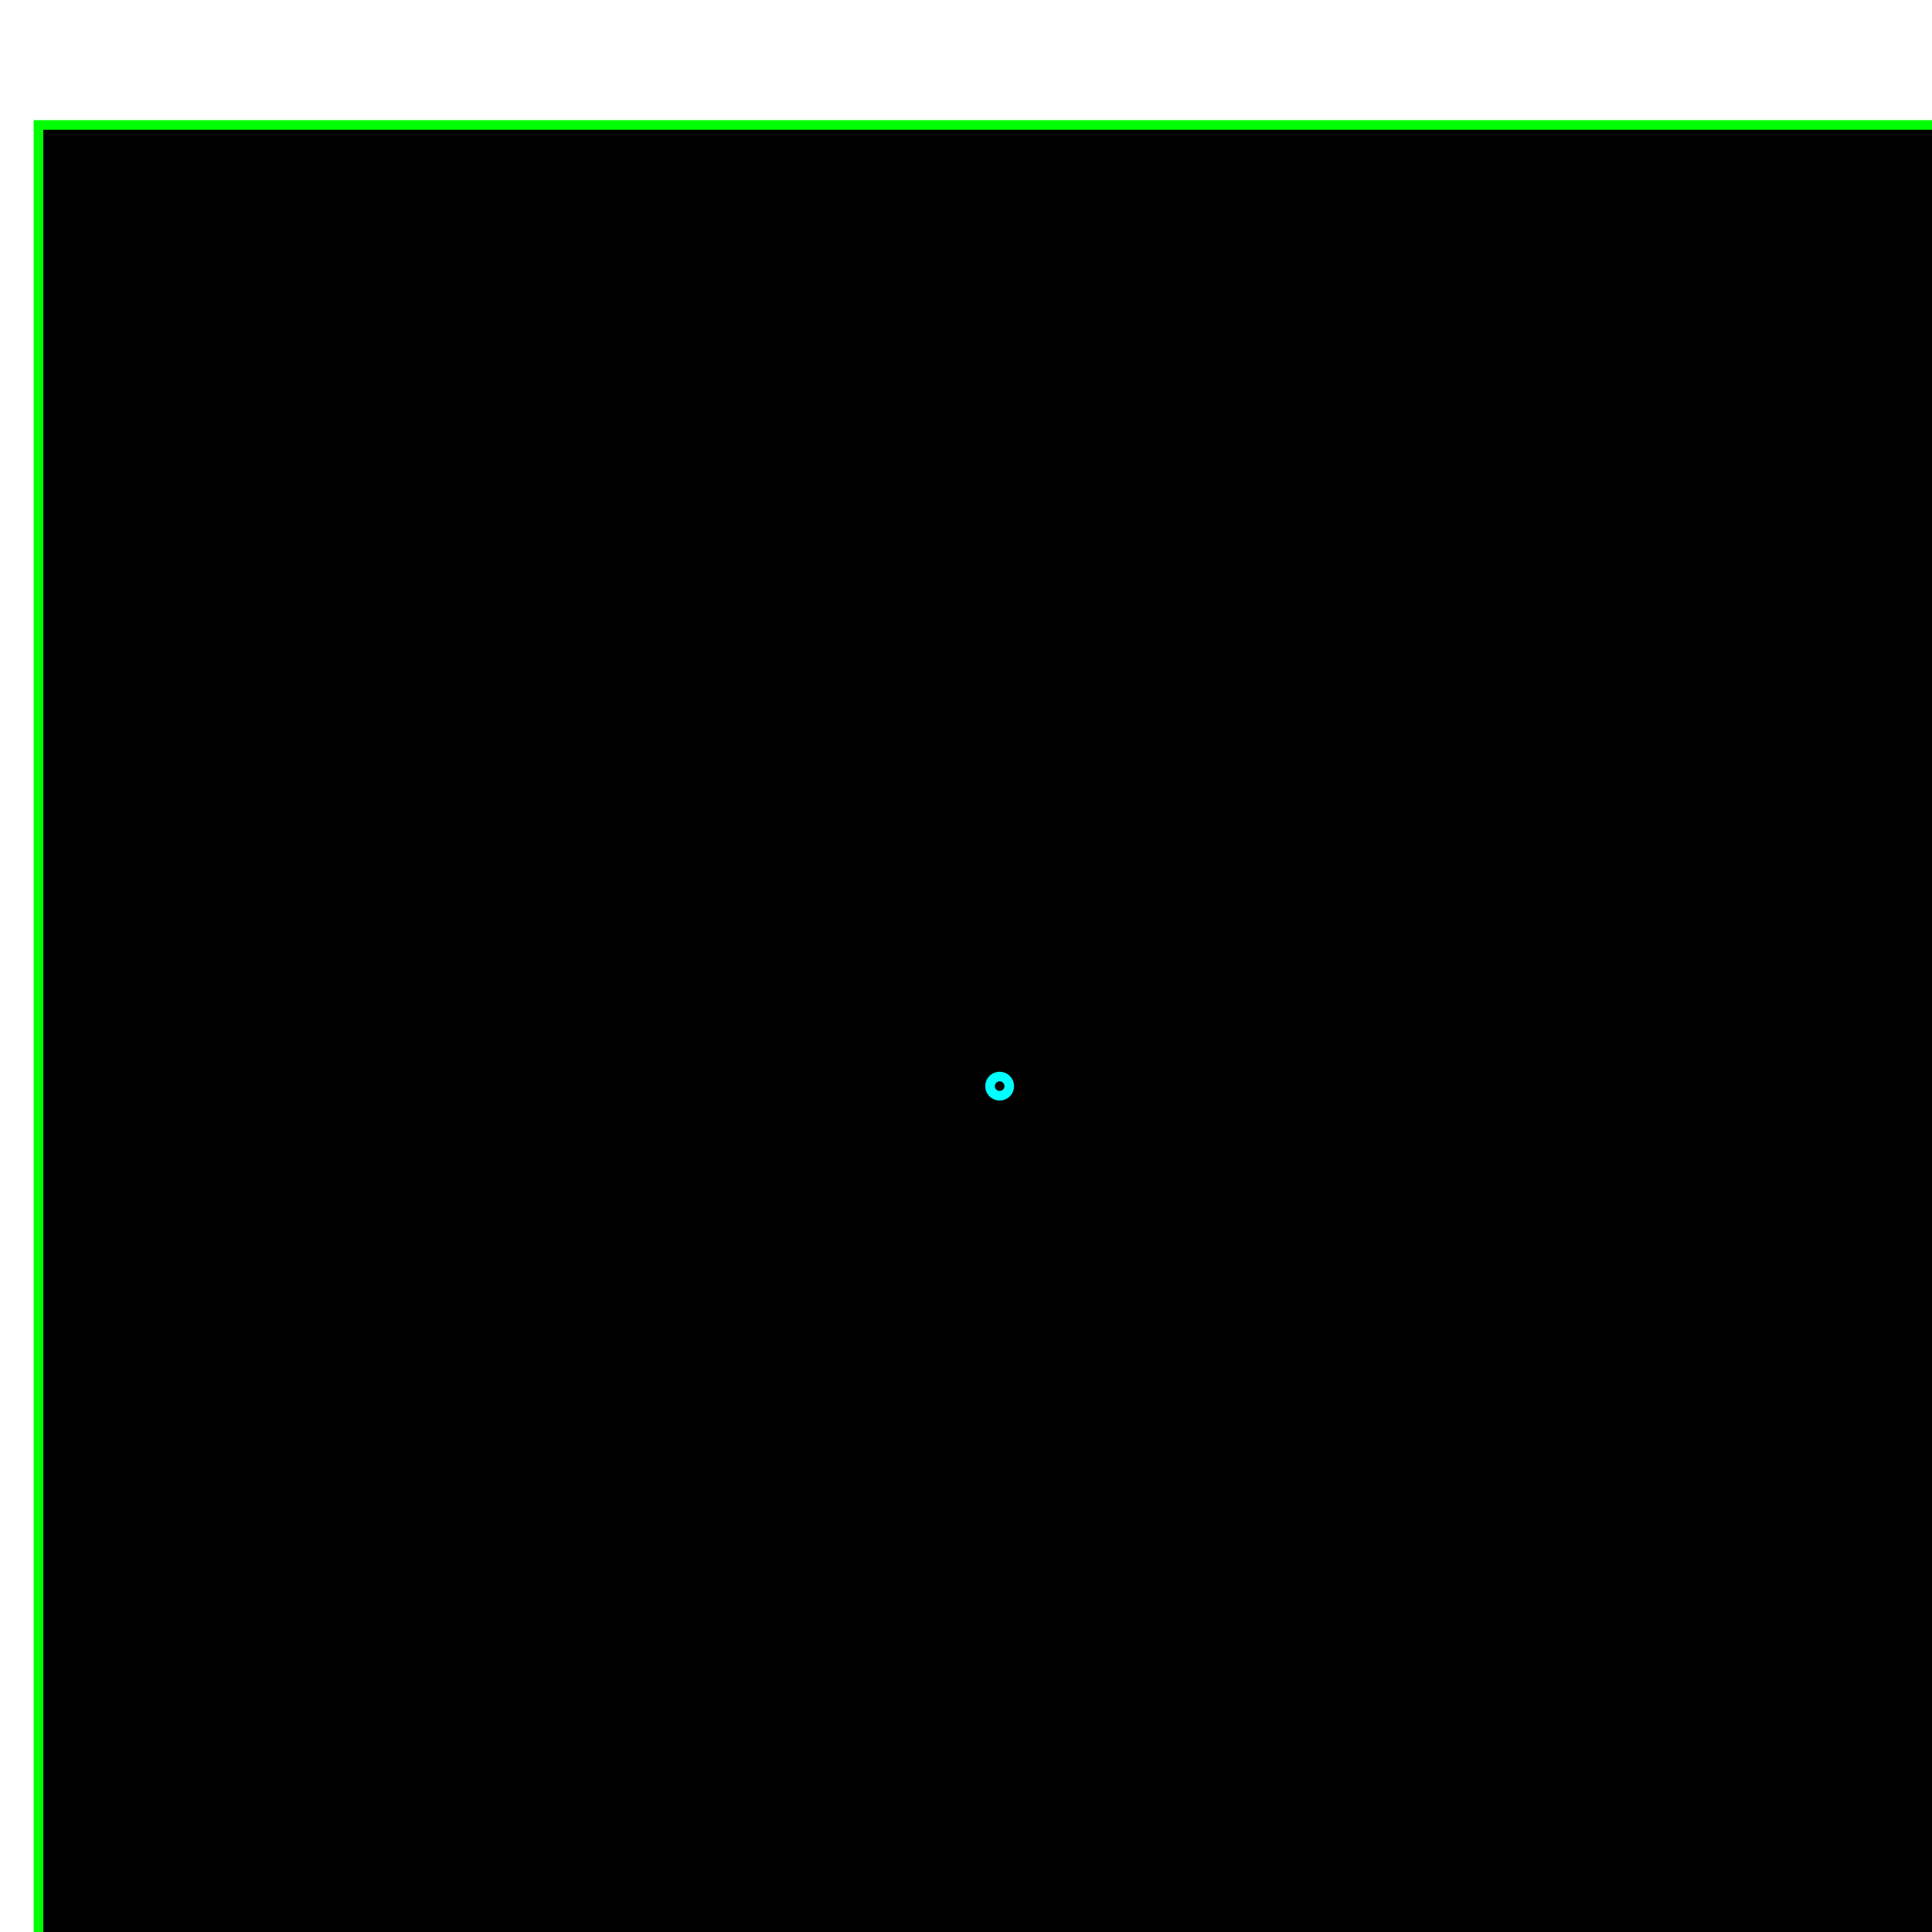
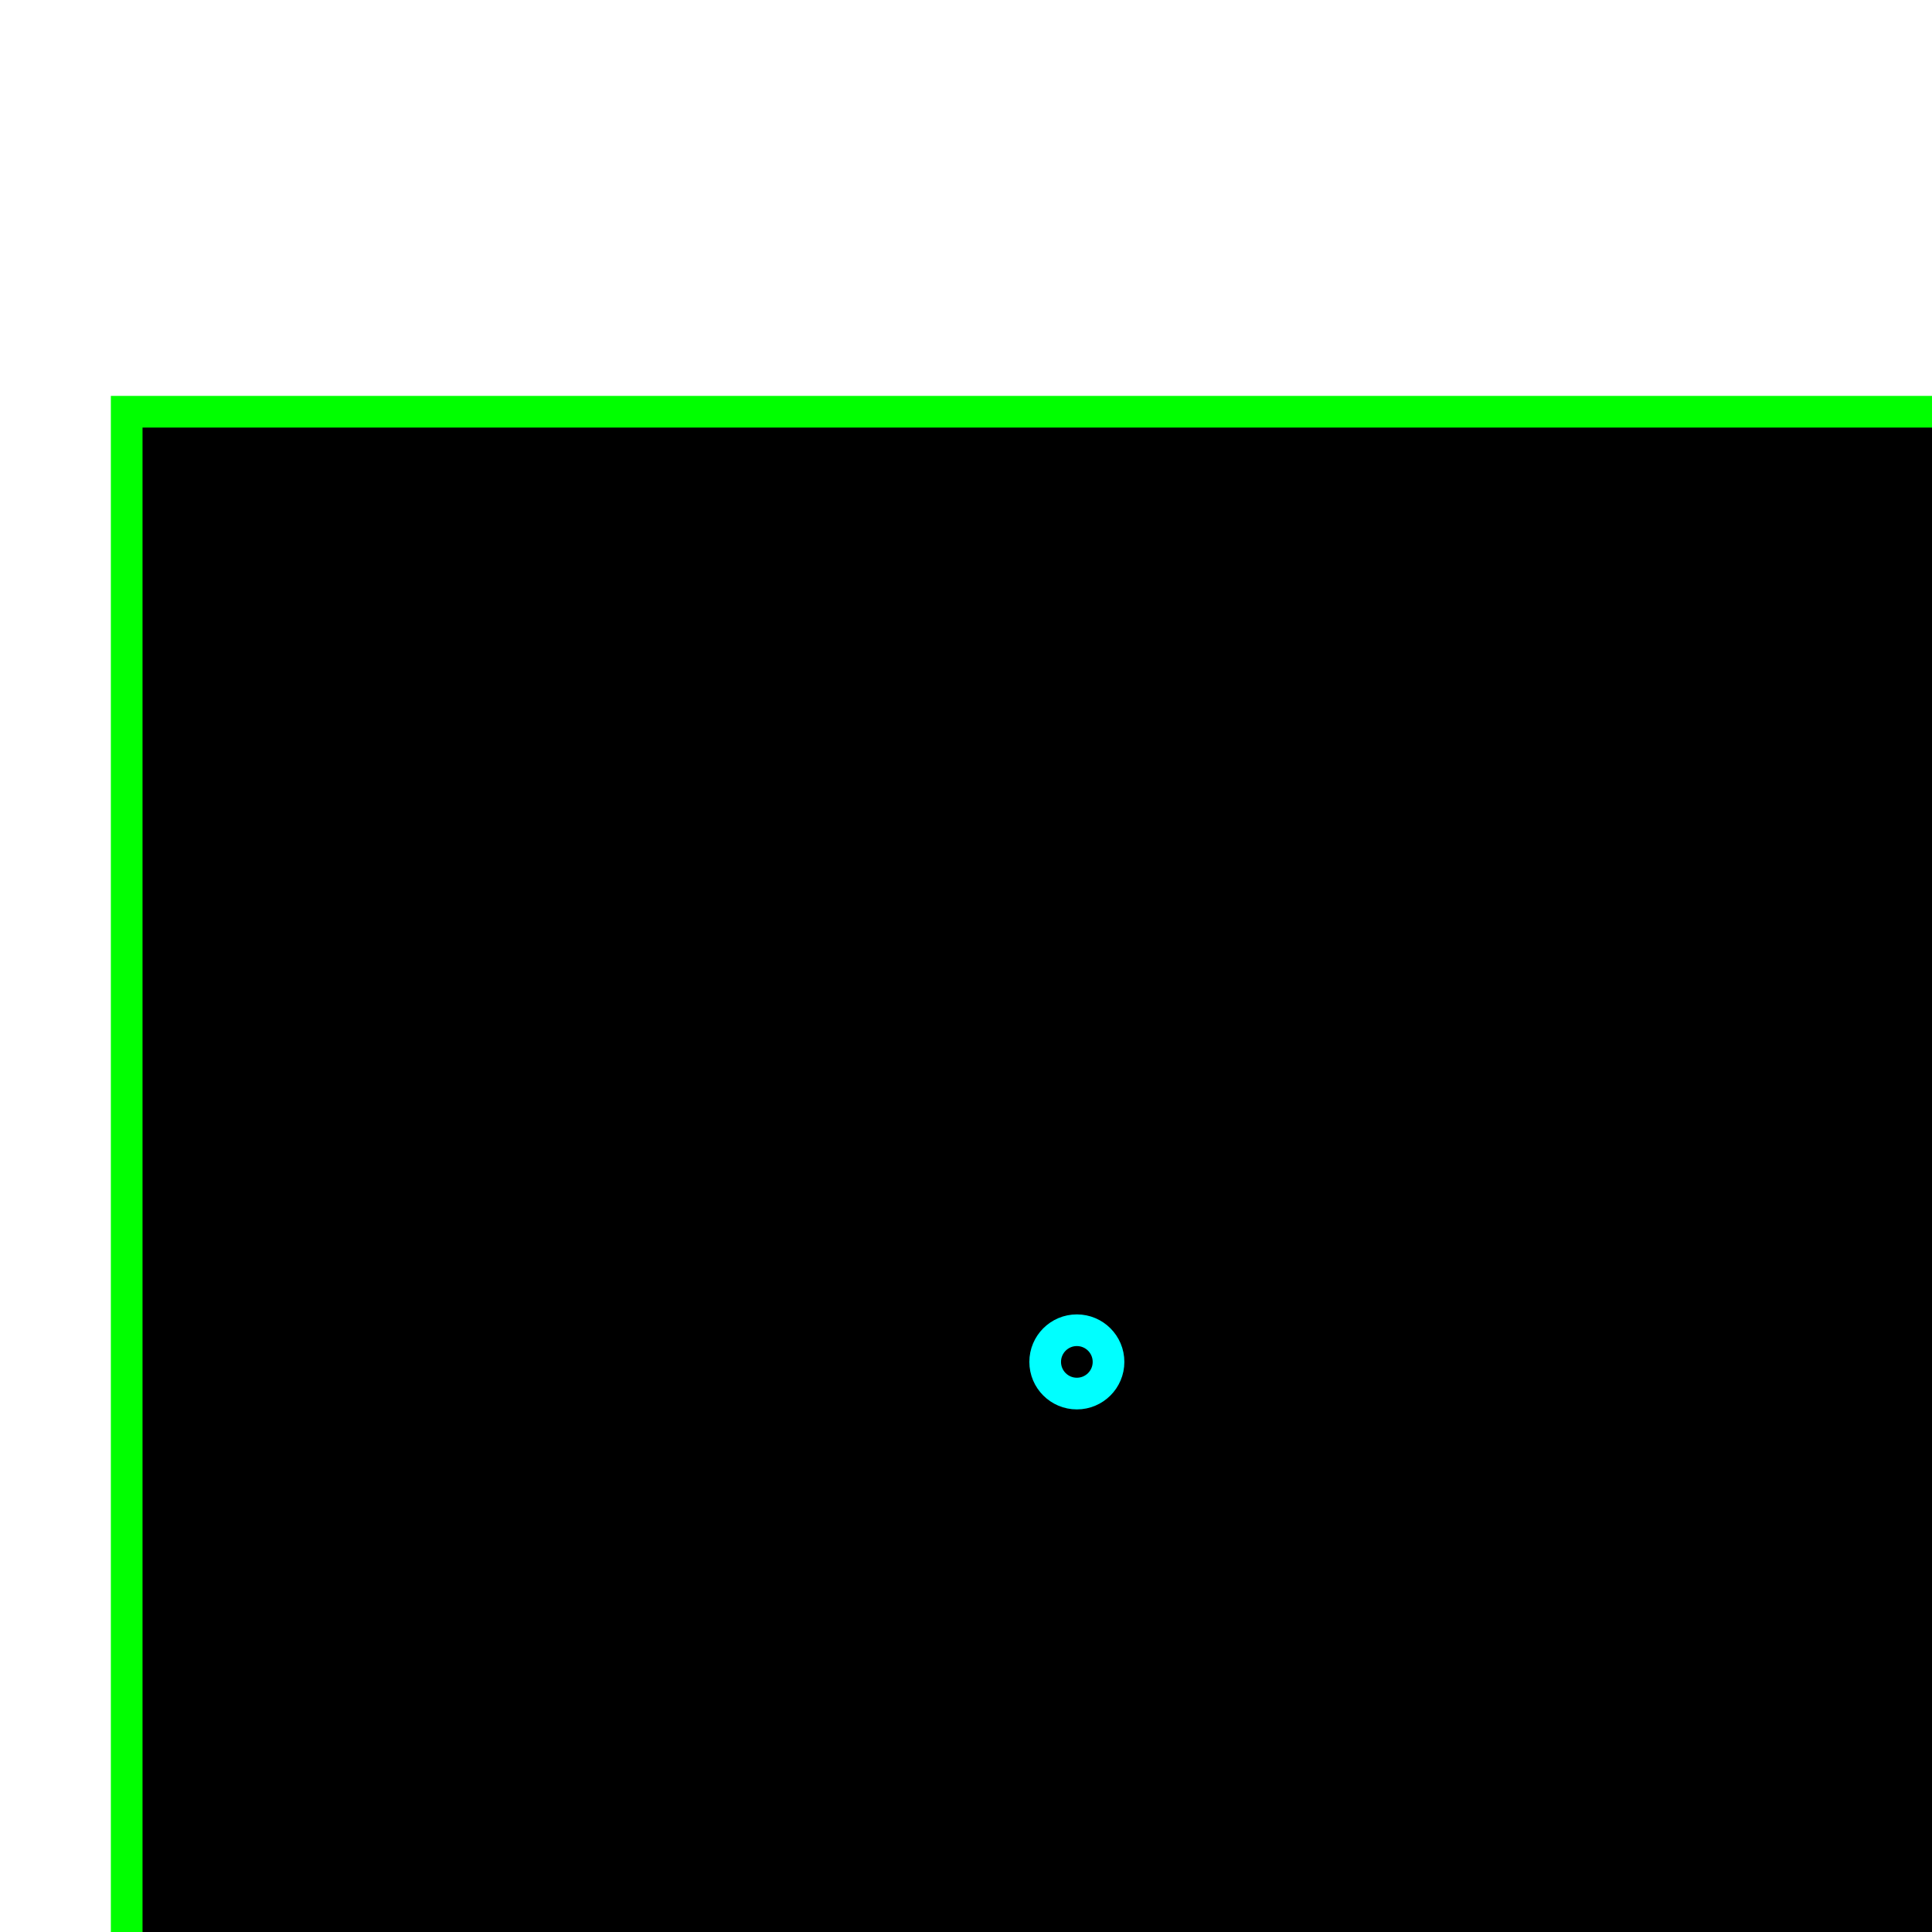
<svg xmlns="http://www.w3.org/2000/svg" baseProfile="full" height="100%" version="1.1" width="100%">
  <defs />
-   <rect class="vulnerable" height="0" stroke="rgb(0%,0%,100%)" width="0" x="104" y="113" />
-   <rect class="intangible" height="200" stroke="rgb(0%,100%,0%)" width="200" x="4" y="13" />
-   <circle class="dot" cx="104" cy="113" r="1" stroke="rgb(0%,100%,100%)" />
+   <rect class="vulnerable" height="0" stroke="rgb(0%,0%,100%)" width="0" x="34" y="43" />
+   <rect class="intangible" height="60" stroke="rgb(0%,100%,0%)" width="60" x="4" y="13" />
+   <circle class="dot" cx="34" cy="43" r="1" stroke="rgb(0%,100%,100%)" />
</svg>
